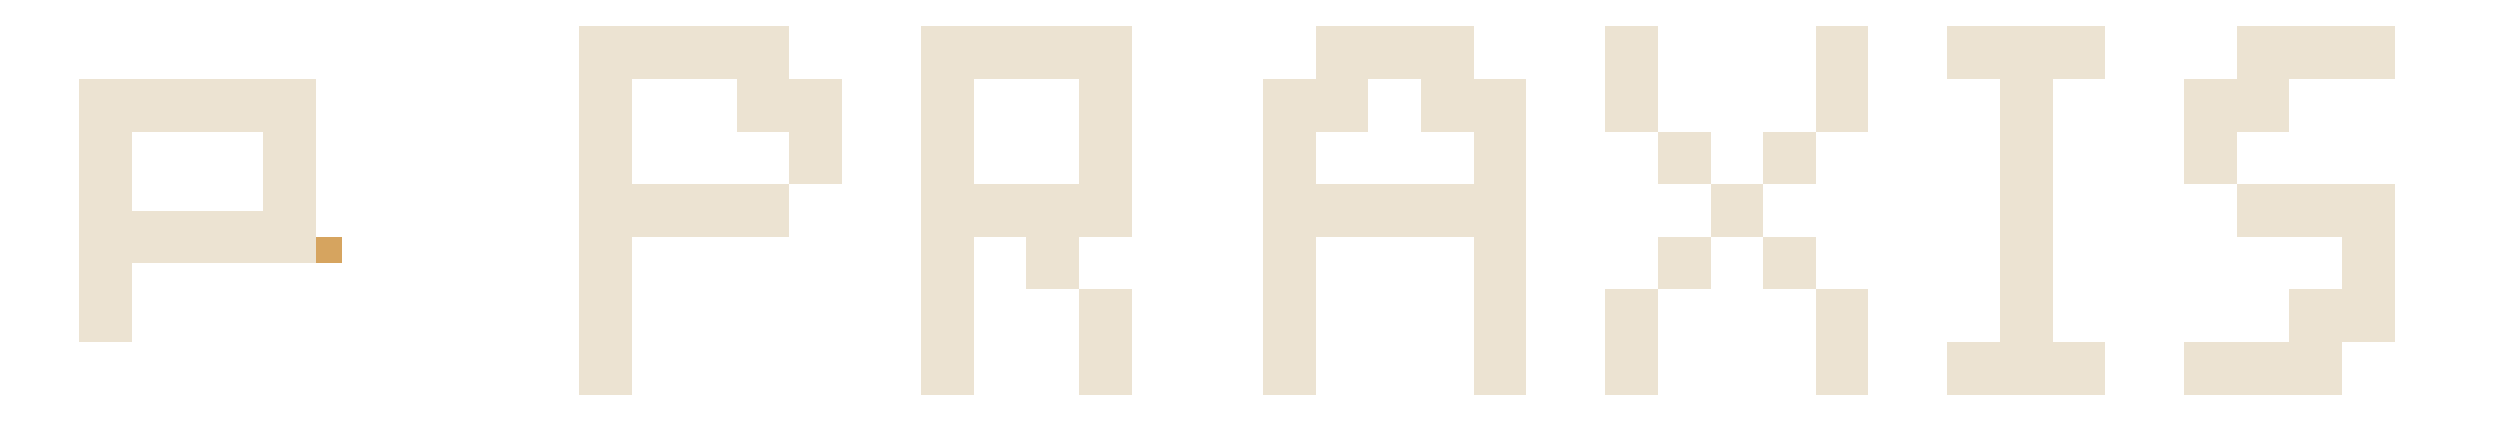
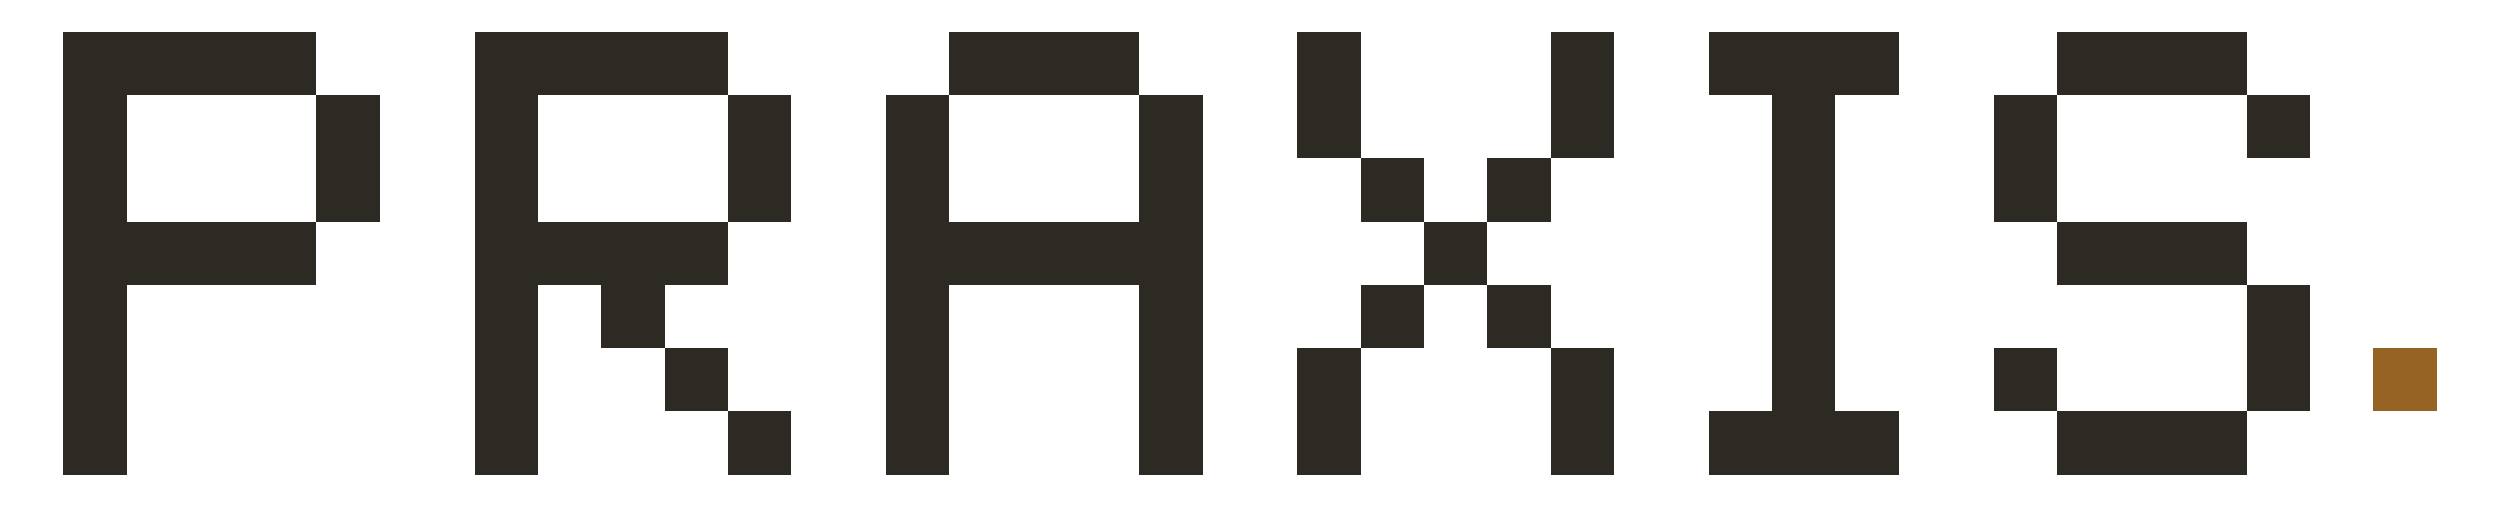
- <svg xmlns="http://www.w3.org/2000/svg" width="95" height="16" viewBox="0 0 95 16" role="img" aria-label="Praxis" shape-rendering="crispEdges">
-   <path fill="#ece3d2" d="M3 3h9v1h-9zM3 4h9v1h-9zM3 5h2v1h-2zM10 5h2v1h-2zM3 6h2v1h-2zM10 6h2v1h-2zM3 7h2v1h-2zM10 7h2v1h-2zM3 8h9v1h-9zM3 9h9v1h-9zM3 10h2v1h-2zM3 11h2v1h-2zM3 12h2v1h-2z" />
-   <path fill="#d6a45f" d="M12 9h1v1h-1z" />
-   <path fill="#ece3d2" d="M22 1h2v2h-2zM24 1h2v2h-2zM26 1h2v2h-2zM28 1h2v2h-2zM22 3h2v2h-2zM28 3h2v2h-2zM30 3h2v2h-2zM22 5h2v2h-2zM30 5h2v2h-2zM22 7h2v2h-2zM24 7h2v2h-2zM26 7h2v2h-2zM28 7h2v2h-2zM22 9h2v2h-2zM22 11h2v2h-2zM22 13h2v2h-2zM35 1h2v2h-2zM37 1h2v2h-2zM39 1h2v2h-2zM41 1h2v2h-2zM35 3h2v2h-2zM41 3h2v2h-2zM35 5h2v2h-2zM41 5h2v2h-2zM35 7h2v2h-2zM37 7h2v2h-2zM39 7h2v2h-2zM41 7h2v2h-2zM35 9h2v2h-2zM39 9h2v2h-2zM35 11h2v2h-2zM41 11h2v2h-2zM35 13h2v2h-2zM41 13h2v2h-2zM50 1h2v2h-2zM52 1h2v2h-2zM54 1h2v2h-2zM48 3h2v2h-2zM50 3h2v2h-2zM54 3h2v2h-2zM56 3h2v2h-2zM48 5h2v2h-2zM56 5h2v2h-2zM48 7h2v2h-2zM50 7h2v2h-2zM52 7h2v2h-2zM54 7h2v2h-2zM56 7h2v2h-2zM48 9h2v2h-2zM56 9h2v2h-2zM48 11h2v2h-2zM56 11h2v2h-2zM48 13h2v2h-2zM56 13h2v2h-2zM61 1h2v2h-2zM69 1h2v2h-2zM61 3h2v2h-2zM69 3h2v2h-2zM63 5h2v2h-2zM67 5h2v2h-2zM65 7h2v2h-2zM63 9h2v2h-2zM67 9h2v2h-2zM61 11h2v2h-2zM69 11h2v2h-2zM61 13h2v2h-2zM69 13h2v2h-2zM74 1h2v2h-2zM76 1h2v2h-2zM78 1h2v2h-2zM76 3h2v2h-2zM76 5h2v2h-2zM76 7h2v2h-2zM76 9h2v2h-2zM76 11h2v2h-2zM74 13h2v2h-2zM76 13h2v2h-2zM78 13h2v2h-2zM85 1h2v2h-2zM87 1h2v2h-2zM89 1h2v2h-2zM83 3h2v2h-2zM85 3h2v2h-2zM83 5h2v2h-2zM85 7h2v2h-2zM87 7h2v2h-2zM89 7h2v2h-2zM89 9h2v2h-2zM87 11h2v2h-2zM89 11h2v2h-2zM83 13h2v2h-2zM85 13h2v2h-2zM87 13h2v2h-2z" />
+ <svg xmlns="http://www.w3.org/2000/svg" width="79" height="16" viewBox="0 0 79 16" role="img" aria-label="Praxis" shape-rendering="crispEdges">
+   <path fill="#2d2923" d="M2 1h2v2h-2zM4 1h2v2h-2zM6 1h2v2h-2zM8 1h2v2h-2zM2 3h2v2h-2zM10 3h2v2h-2zM2 5h2v2h-2zM10 5h2v2h-2zM2 7h2v2h-2zM4 7h2v2h-2zM6 7h2v2h-2zM8 7h2v2h-2zM2 9h2v2h-2zM2 11h2v2h-2zM2 13h2v2h-2zM15 1h2v2h-2zM17 1h2v2h-2zM19 1h2v2h-2zM21 1h2v2h-2zM15 3h2v2h-2zM23 3h2v2h-2zM15 5h2v2h-2zM23 5h2v2h-2zM15 7h2v2h-2zM17 7h2v2h-2zM19 7h2v2h-2zM21 7h2v2h-2zM15 9h2v2h-2zM19 9h2v2h-2zM15 11h2v2h-2zM21 11h2v2h-2zM15 13h2v2h-2zM23 13h2v2h-2zM30 1h2v2h-2zM32 1h2v2h-2zM34 1h2v2h-2zM28 3h2v2h-2zM36 3h2v2h-2zM28 5h2v2h-2zM36 5h2v2h-2zM28 7h2v2h-2zM30 7h2v2h-2zM32 7h2v2h-2zM34 7h2v2h-2zM36 7h2v2h-2zM28 9h2v2h-2zM36 9h2v2h-2zM28 11h2v2h-2zM36 11h2v2h-2zM28 13h2v2h-2zM36 13h2v2h-2zM41 1h2v2h-2zM49 1h2v2h-2zM41 3h2v2h-2zM49 3h2v2h-2zM43 5h2v2h-2zM47 5h2v2h-2zM45 7h2v2h-2zM43 9h2v2h-2zM47 9h2v2h-2zM41 11h2v2h-2zM49 11h2v2h-2zM41 13h2v2h-2zM49 13h2v2h-2zM54 1h2v2h-2zM56 1h2v2h-2zM58 1h2v2h-2zM56 3h2v2h-2zM56 5h2v2h-2zM56 7h2v2h-2zM56 9h2v2h-2zM56 11h2v2h-2zM54 13h2v2h-2zM56 13h2v2h-2zM58 13h2v2h-2zM65 1h2v2h-2zM67 1h2v2h-2zM69 1h2v2h-2zM63 3h2v2h-2zM71 3h2v2h-2zM63 5h2v2h-2zM65 7h2v2h-2zM67 7h2v2h-2zM69 7h2v2h-2zM71 9h2v2h-2zM63 11h2v2h-2zM71 11h2v2h-2zM65 13h2v2h-2zM67 13h2v2h-2zM69 13h2v2h-2z" />
+   <path fill="#966325" d="M75 11h2v2h-2z" />
</svg>
